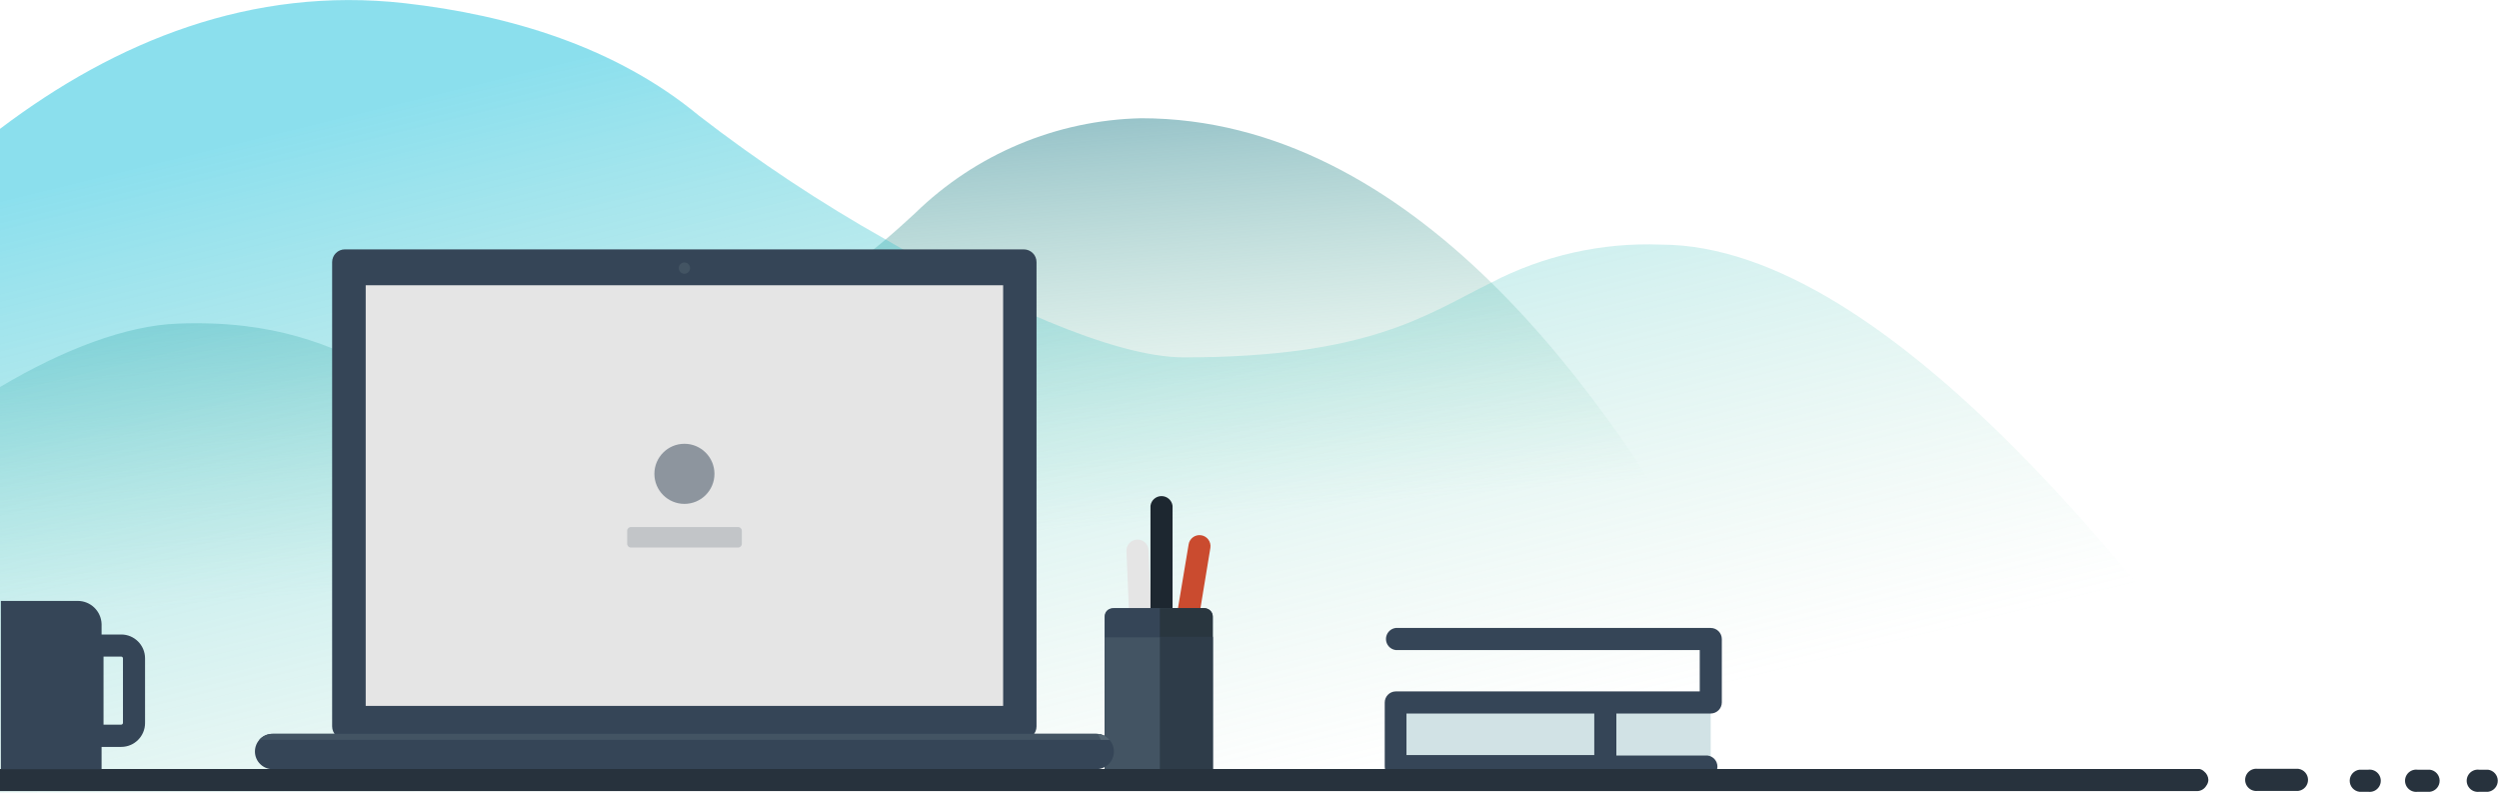
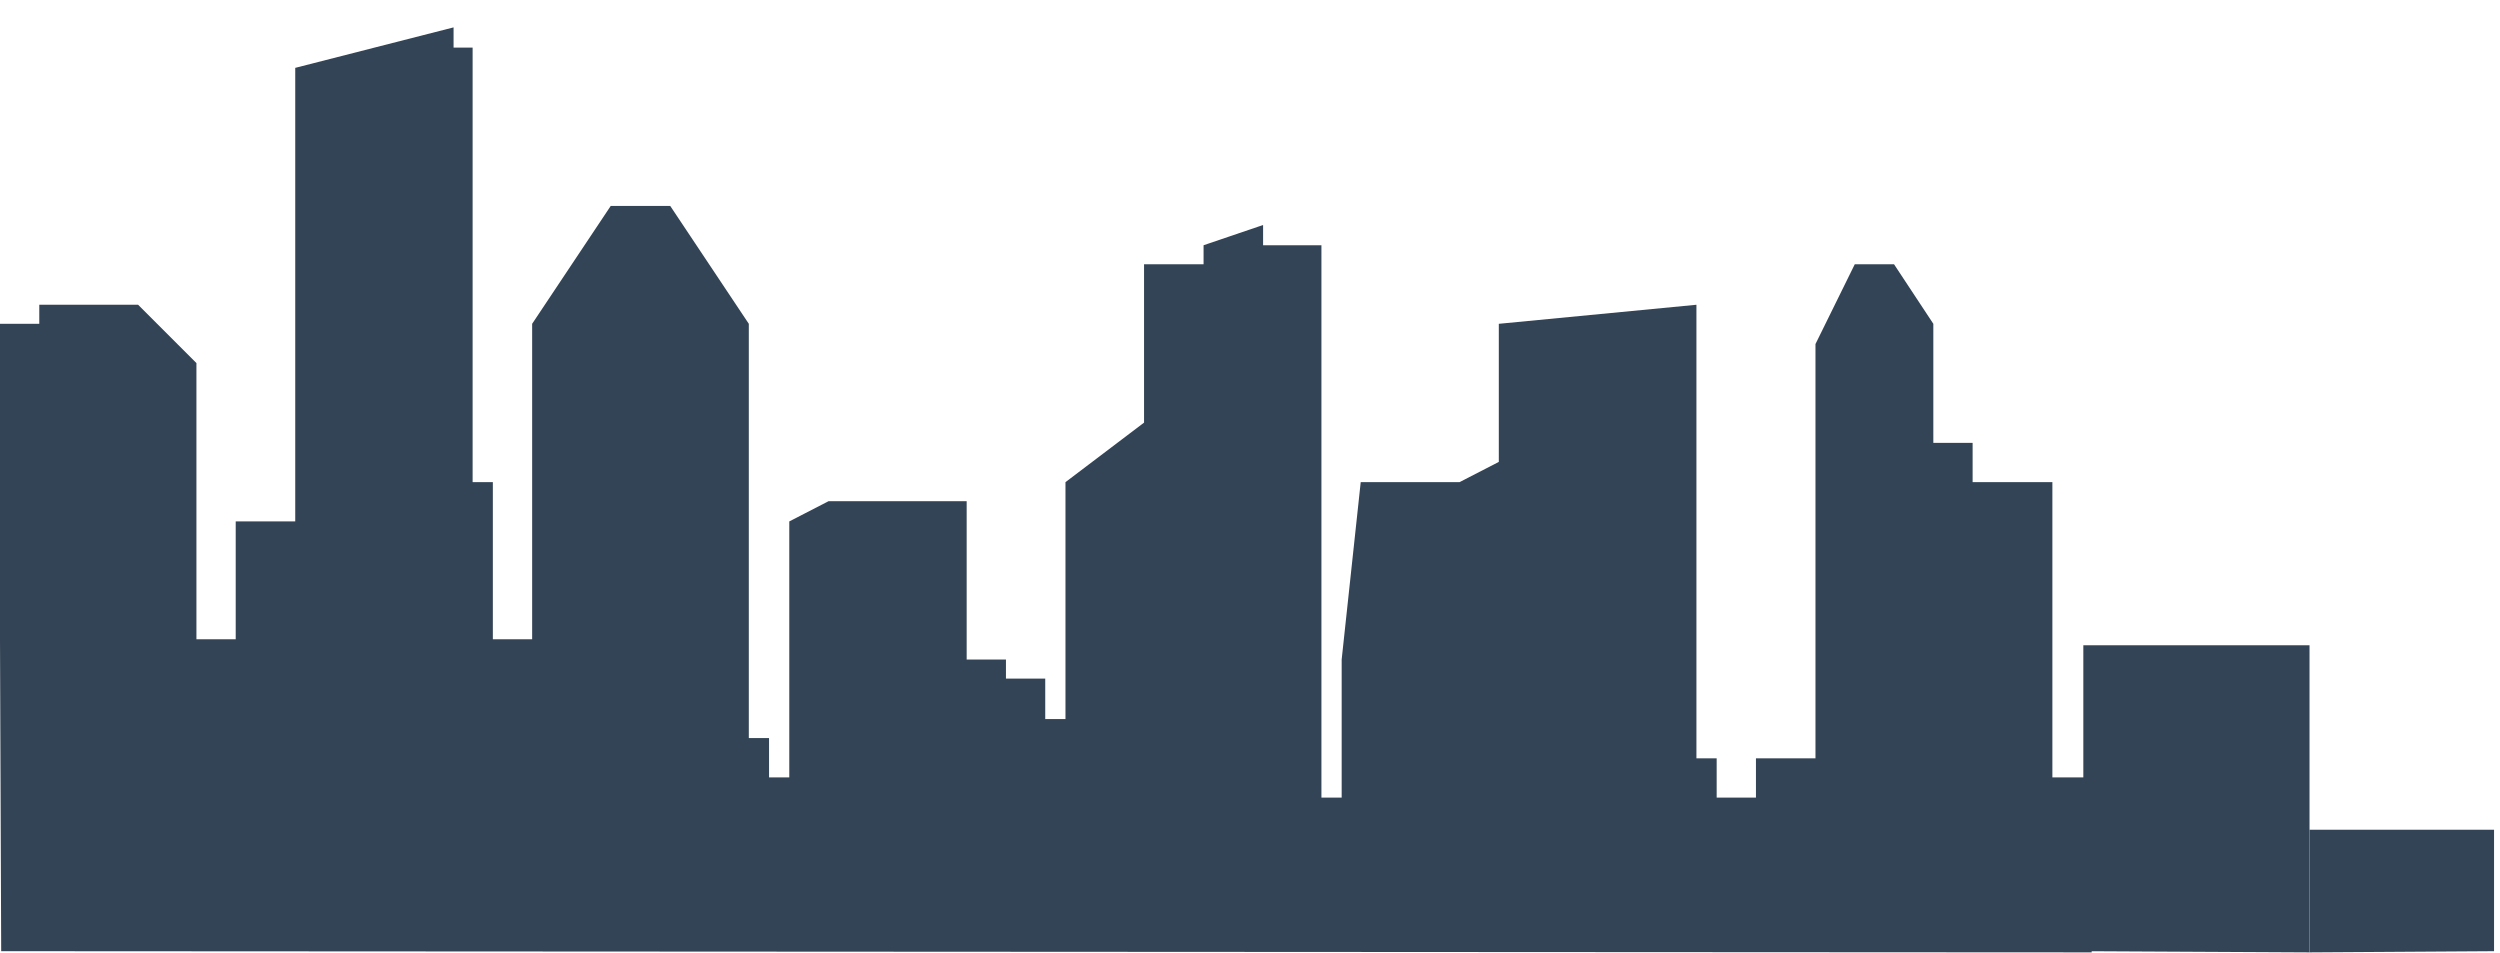
- <svg xmlns="http://www.w3.org/2000/svg" viewBox="0 0 141.45 44.84">
-   <defs>
-     <style>.cls-1{fill:url(#linear-gradient);}.cls-2,.cls-8{opacity:0.5;}.cls-2{fill:url(#linear-gradient-2);}.cls-3{fill:#e5e5e5;}.cls-4{fill:#1d2730;}.cls-5{fill:#ca4b2f;}.cls-6,.cls-8,.cls-9{fill:#354557;}.cls-7{fill:#435463;}.cls-9{opacity:0.2;}.cls-10{fill:#29363f;}.cls-11{fill:#2e3c49;}.cls-12{fill:#546673;}.cls-13{fill:#d1e2e5;}.cls-14{fill:#27323d;}</style>
-     <linearGradient id="linear-gradient" x1="50.63" y1="38.28" x2="46.62" y2="-8.23" gradientUnits="userSpaceOnUse">
-       <stop offset="0.16" stop-color="#81cba8" stop-opacity="0" />
-       <stop offset="0.3" stop-color="#74bea7" stop-opacity="0.14" />
-       <stop offset="0.6" stop-color="#539ea3" stop-opacity="0.51" />
-       <stop offset="0.97" stop-color="#26739e" />
-     </linearGradient>
-     <linearGradient id="linear-gradient-2" x1="71.01" y1="69.47" x2="53.49" y2="-1.81" gradientUnits="userSpaceOnUse">
-       <stop offset="0.32" stop-color="#81cba8" stop-opacity="0" />
-       <stop offset="1" stop-color="#18c0dc" />
-     </linearGradient>
-   </defs>
-   <g id="Layer_2" data-name="Layer 2">
-     <g id="Layer_1-2" data-name="Layer 1">
-       <path class="cls-1" d="M102.34,44.73,79,44.68,0,44.5V21.9c3.58-2.13,7.14-3.48,10.06-3.59,11-.42,12.91,5.84,20.7,5.42,4.78-.25,13.56-5.28,19.37-10.18.59-.5,1.14-1,1.66-1.48A18.93,18.93,0,0,1,64.59,6.69c7.67,0,14.31,3.91,19.8,9.28,11,10.77,17.39,27.26,17.91,28.66Z" />
-       <path class="cls-2" d="M94,13.84A19.18,19.18,0,0,0,84.39,16C80.7,17.82,77.53,20.22,67,20.22c-4,0-10.81-3.17-16.87-6.67a87.41,87.41,0,0,1-10.56-7C34.86,2.65,28.84.85,22.9.18,14.25-.79,6.57,2.32,0,7.29V44.84l79-.16,23.29,0,27.54-.06C122.27,34.14,107.06,13.84,94,13.84Z" />
-       <g id="_Group_" data-name="&lt;Group&gt;">
-         <path class="cls-3" d="M64.54,35.6a.63.63,0,0,1-.62-.6l-.16-3.82a.63.63,0,0,1,.6-.65.62.62,0,0,1,.65.6L65.17,35a.63.63,0,0,1-.6.65Z" />
-         <path class="cls-4" d="M65.74,35a.63.63,0,0,1-.62-.63V28.62a.63.63,0,0,1,1.25,0v5.71A.63.63,0,0,1,65.74,35Z" />
-         <path class="cls-5" d="M67.27,35.28h-.1a.62.62,0,0,1-.52-.71l.63-3.77a.62.62,0,1,1,1.23.2l-.62,3.77A.63.63,0,0,1,67.27,35.28Z" />
-         <path class="cls-6" d="M62.54,34.42h6.11a0,0,0,0,1,0,0v8.79a.44.44,0,0,1-.44.44H63a.47.47,0,0,1-.47-.47V34.42a0,0,0,0,1,0,0Z" transform="translate(131.18 78.07) rotate(180)" />
-         <rect class="cls-7" x="62.54" y="36.06" width="6.11" height="7.59" transform="translate(131.18 79.71) rotate(180)" />
-         <rect class="cls-6" x="18.81" y="14.11" width="39.87" height="27.71" rx="0.72" ry="0.72" transform="translate(77.48 55.93) rotate(180)" />
-         <rect class="cls-3" x="20.7" y="16.14" width="36.08" height="23.8" />
-         <circle class="cls-8" cx="38.74" cy="26.81" r="1.7" />
-         <rect class="cls-9" x="35.49" y="29.82" width="6.49" height="1.16" rx="0.21" ry="0.21" transform="translate(77.48 60.8) rotate(180)" />
-         <circle class="cls-7" cx="38.74" cy="15.17" r="0.32" />
-         <path class="cls-6" d="M62.54,34.42h6.11a0,0,0,0,1,0,0v8.7a.54.54,0,0,1-.54.54h-5a.54.54,0,0,1-.54-.54V34.42a0,0,0,0,1,0,0Z" transform="translate(131.18 78.07) rotate(180)" />
-         <path class="cls-10" d="M65.64,34.42h3a0,0,0,0,1,0,0v1.64a0,0,0,0,1,0,0H66.12a.47.47,0,0,1-.47-.47V34.42A0,0,0,0,1,65.64,34.42Z" transform="translate(134.29 70.47) rotate(180)" />
-         <rect class="cls-7" x="62.54" y="36.06" width="6.11" height="7.59" transform="translate(131.18 79.71) rotate(180)" />
-         <rect class="cls-11" x="65.64" y="36.03" width="3" height="7.62" transform="translate(134.29 79.68) rotate(180)" />
-         <path class="cls-6" d="M62.05,43.52H15.43a1,1,0,0,1,0-2H62.05a1,1,0,0,1,0,2Z" />
-         <path class="cls-7" d="M62.8,41.86H14.67a1,1,0,0,1,.75-.34H62.05A1,1,0,0,1,62.8,41.86Z" />
-         <path class="cls-12" d="M62.8,41.86h-.49l-.16-.33A.94.94,0,0,1,62.8,41.86Z" />
-         <rect class="cls-13" x="79.23" y="39.71" width="17.6" height="3.59" transform="translate(176.06 83.02) rotate(180)" />
-         <path class="cls-6" d="M96.66,40.37h.17a.63.63,0,0,0,.63-.62V36.16a.63.63,0,0,0-.63-.63H79a.63.63,0,0,0,0,1.25H96.21v2.34H79a.63.63,0,0,0-.62.63v3.59A.63.63,0,0,0,79,44H96.66a.63.63,0,0,0,0-1.25H91.49V40.37Zm-6.42,2.35H79.61V40.37H90.24Z" />
-         <path class="cls-14" d="M134.05,43.55h-.5a.63.63,0,0,0,0,1.25h.5a.63.63,0,1,0,0-1.25Z" />
-         <path class="cls-14" d="M137.54,43.55h-.7a.63.63,0,1,0,0,1.25h.7a.63.63,0,0,0,0-1.25Z" />
-         <path class="cls-14" d="M140.83,43.55h-.5a.63.63,0,1,0,0,1.25h.5a.63.63,0,0,0,0-1.25Z" />
-         <path class="cls-14" d="M125,44.13a.58.58,0,0,1-.12.33.61.61,0,0,1-.51.3H0V43.51H124.41l.09,0a.51.51,0,0,1,.26.14h0A.63.63,0,0,1,125,44.13Z" />
-         <path class="cls-14" d="M130.09,43.5h-2.3a.63.63,0,1,0,0,1.25h2.3a.63.63,0,0,0,0-1.25Z" />
-         <path class="cls-6" d="M6.86,35.9H5.75v-.59A1.35,1.35,0,0,0,4.4,34H.05v9.52h5.7V42.26H6.86a1.35,1.35,0,0,0,1.35-1.35V37.25A1.35,1.35,0,0,0,6.86,35.9Zm.1,5a.1.1,0,0,1-.1.1h-1V37.15h1a.1.1,0,0,1,.1.1Z" />
-       </g>
-     </g>
+ <svg xmlns="http://www.w3.org/2000/svg" version="1.1" id="Layer_1" x="0px" y="0px" viewBox="0 0 210 80" style="enable-background:new 0 0 210 80;" xml:space="preserve">
+   <style type="text/css">
+ 	.st0{fill:#334456;}
+ </style>
+   <g>
+     <polygon class="st0" points="0,53.7 0,27.2 3.3,27.2 3.3,25.6 11.6,25.6 16.5,30.5 16.5,53.7 18.2,53.7 19.8,53.7 19.8,43.8    24.8,43.8 24.8,5.7 38.1,2.3 38.1,4 39.7,4 39.7,40.5 41.4,40.5 41.4,53.7 44.7,53.7 44.7,27.2 51.3,17.3 56.3,17.3 62.9,27.2    62.9,62 64.6,62 64.6,65.3 66.3,65.3 66.3,43.8 69.6,42.1 81.2,42.1 81.2,55.4 84.5,55.4 84.5,57 87.8,57 87.8,60.4 89.5,60.4    89.5,40.5 96.1,35.5 96.1,22.2 101.1,22.2 101.1,20.6 106.1,18.9 106.1,20.6 111,20.6 111,67 112.7,67 112.7,55.4 114.3,40.5    122.6,40.5 125.9,38.8 125.9,27.2 142.5,25.6 142.5,63.7 144.2,63.7 144.2,67 147.5,67 147.5,63.7 152.5,63.7 152.5,28.9    155.8,22.2 159.1,22.2 162.4,27.2 162.4,37.2 165.7,37.2 165.7,40.5 172.4,40.5 172.4,65.3 175.7,65.3 175.7,80 0.1,79.9  " />
+     <polygon class="st0" points="175,54.2 175,79.9 194,80 194,69.2 194,54.2  " />
+     <polygon class="st0" points="209.5,69.7 194,69.7 194,80 209.5,79.9  " />
  </g>
</svg>
